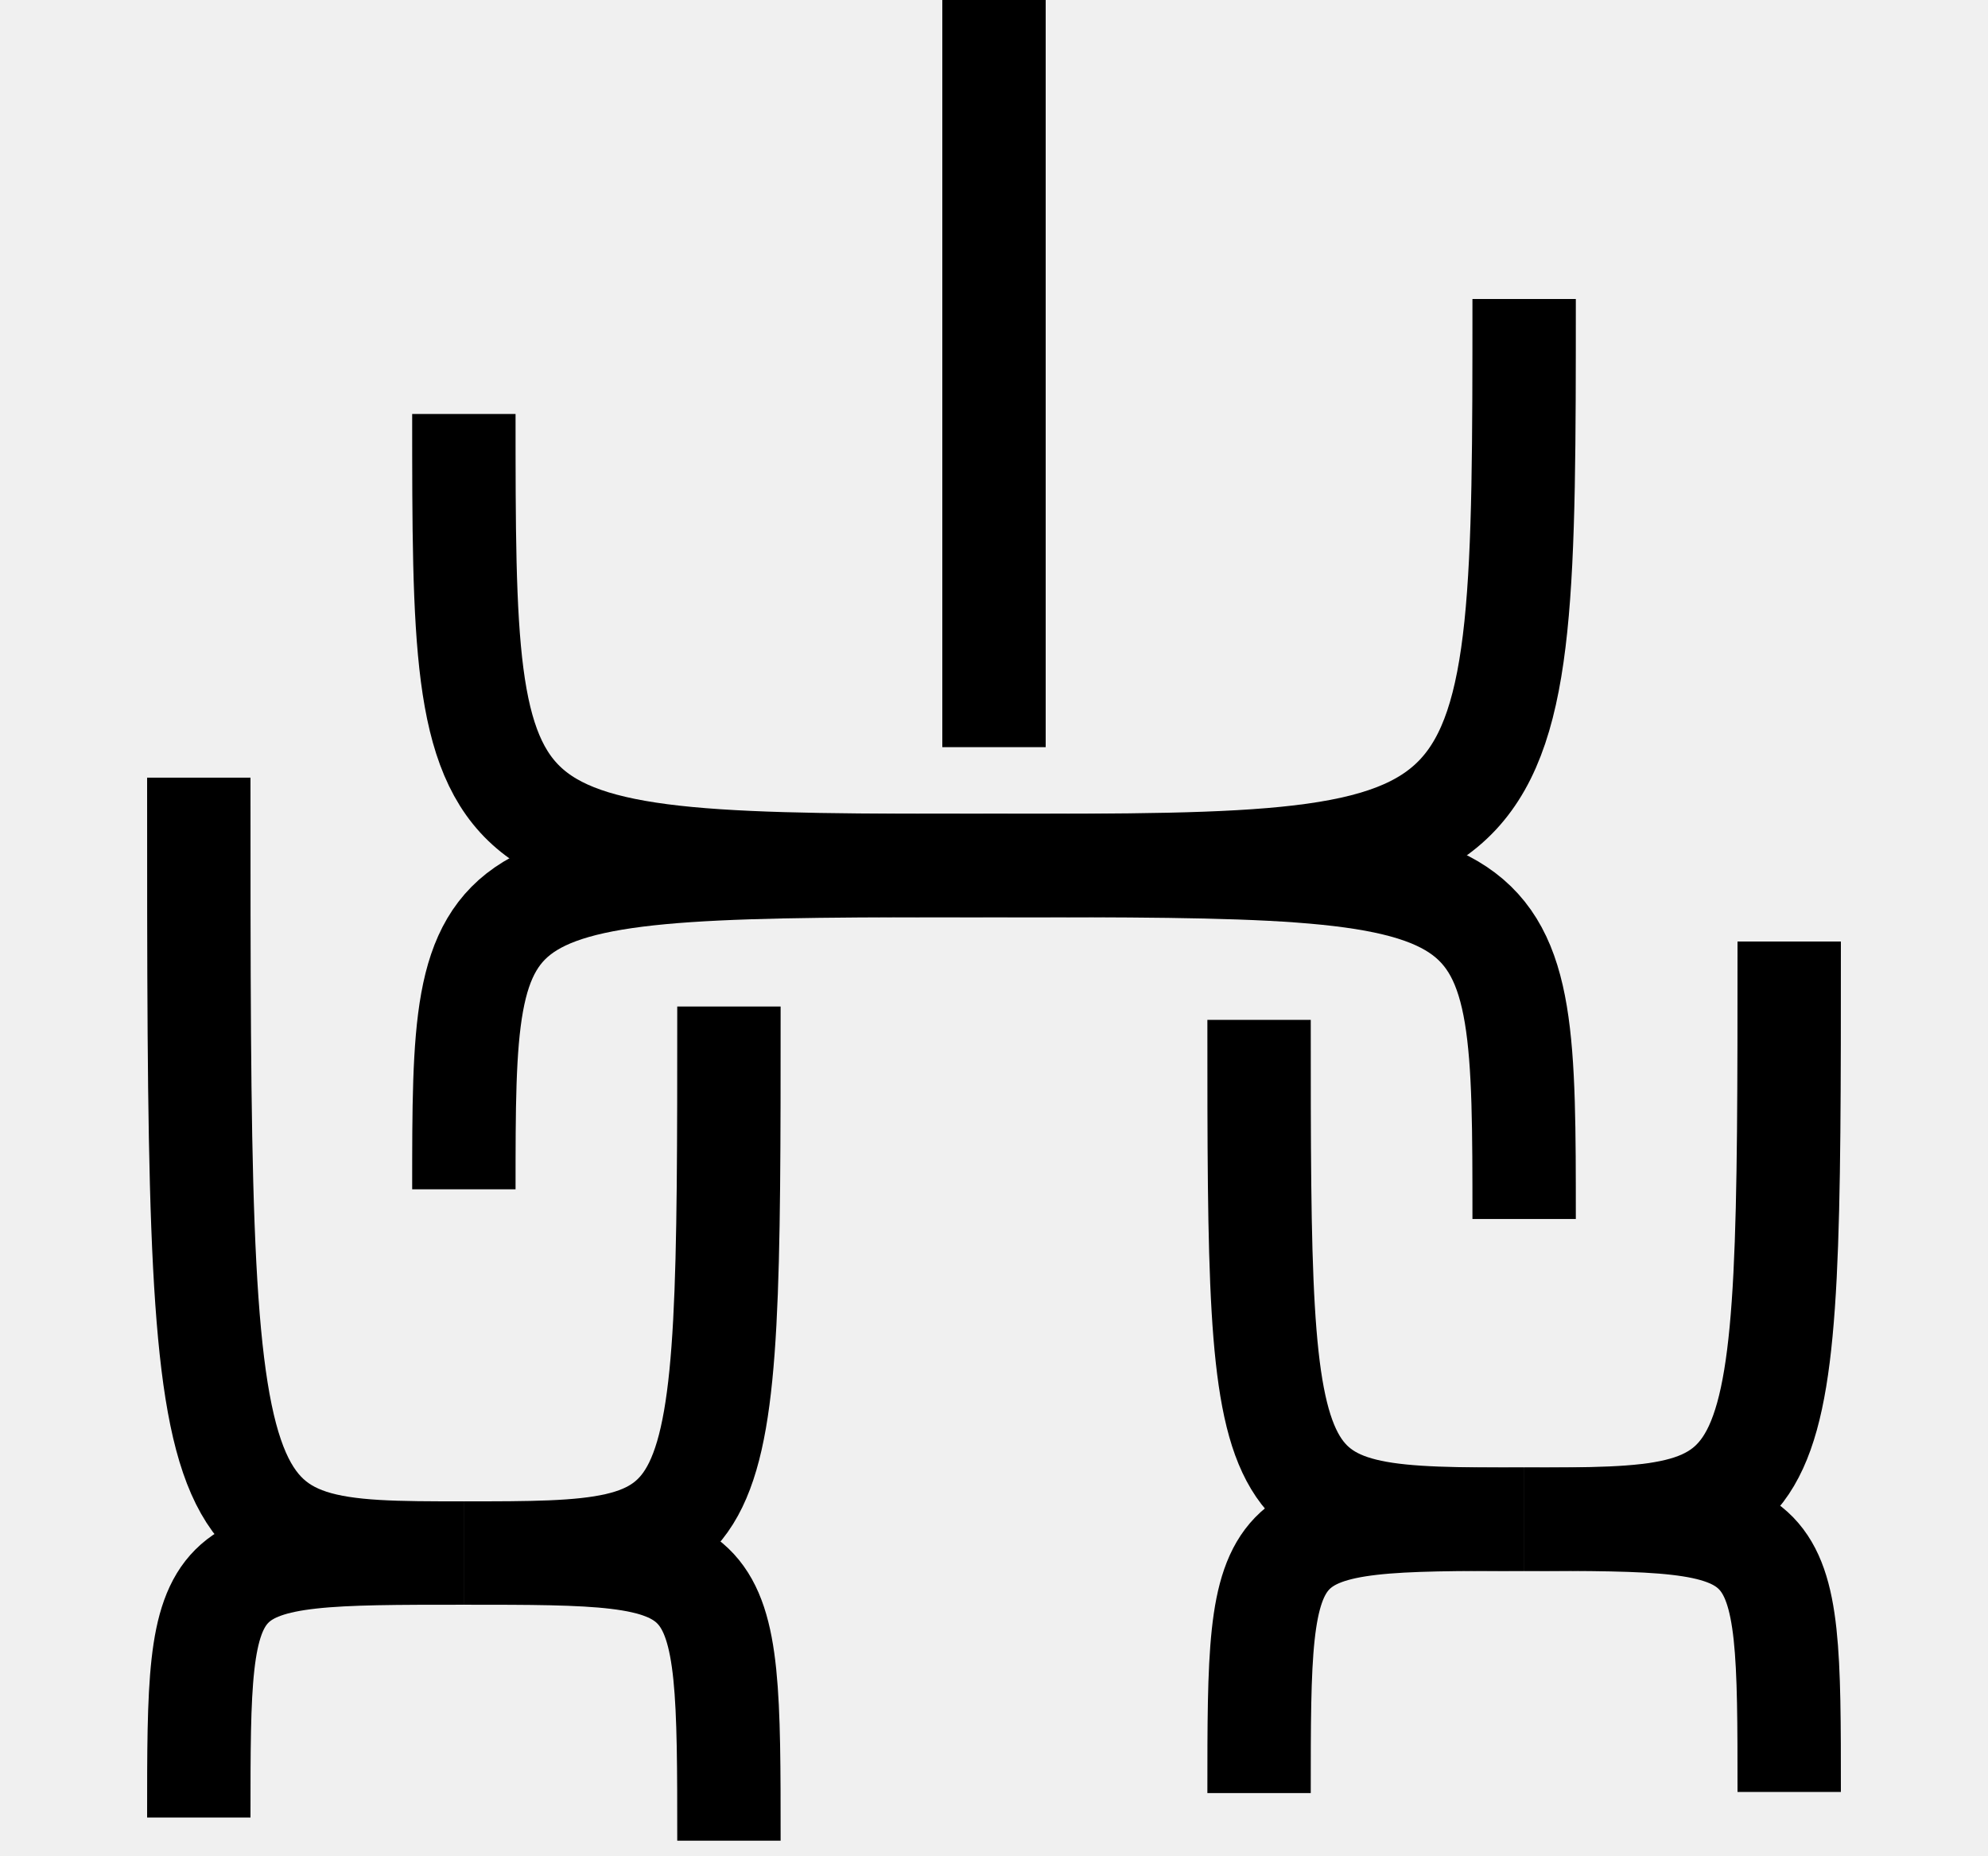
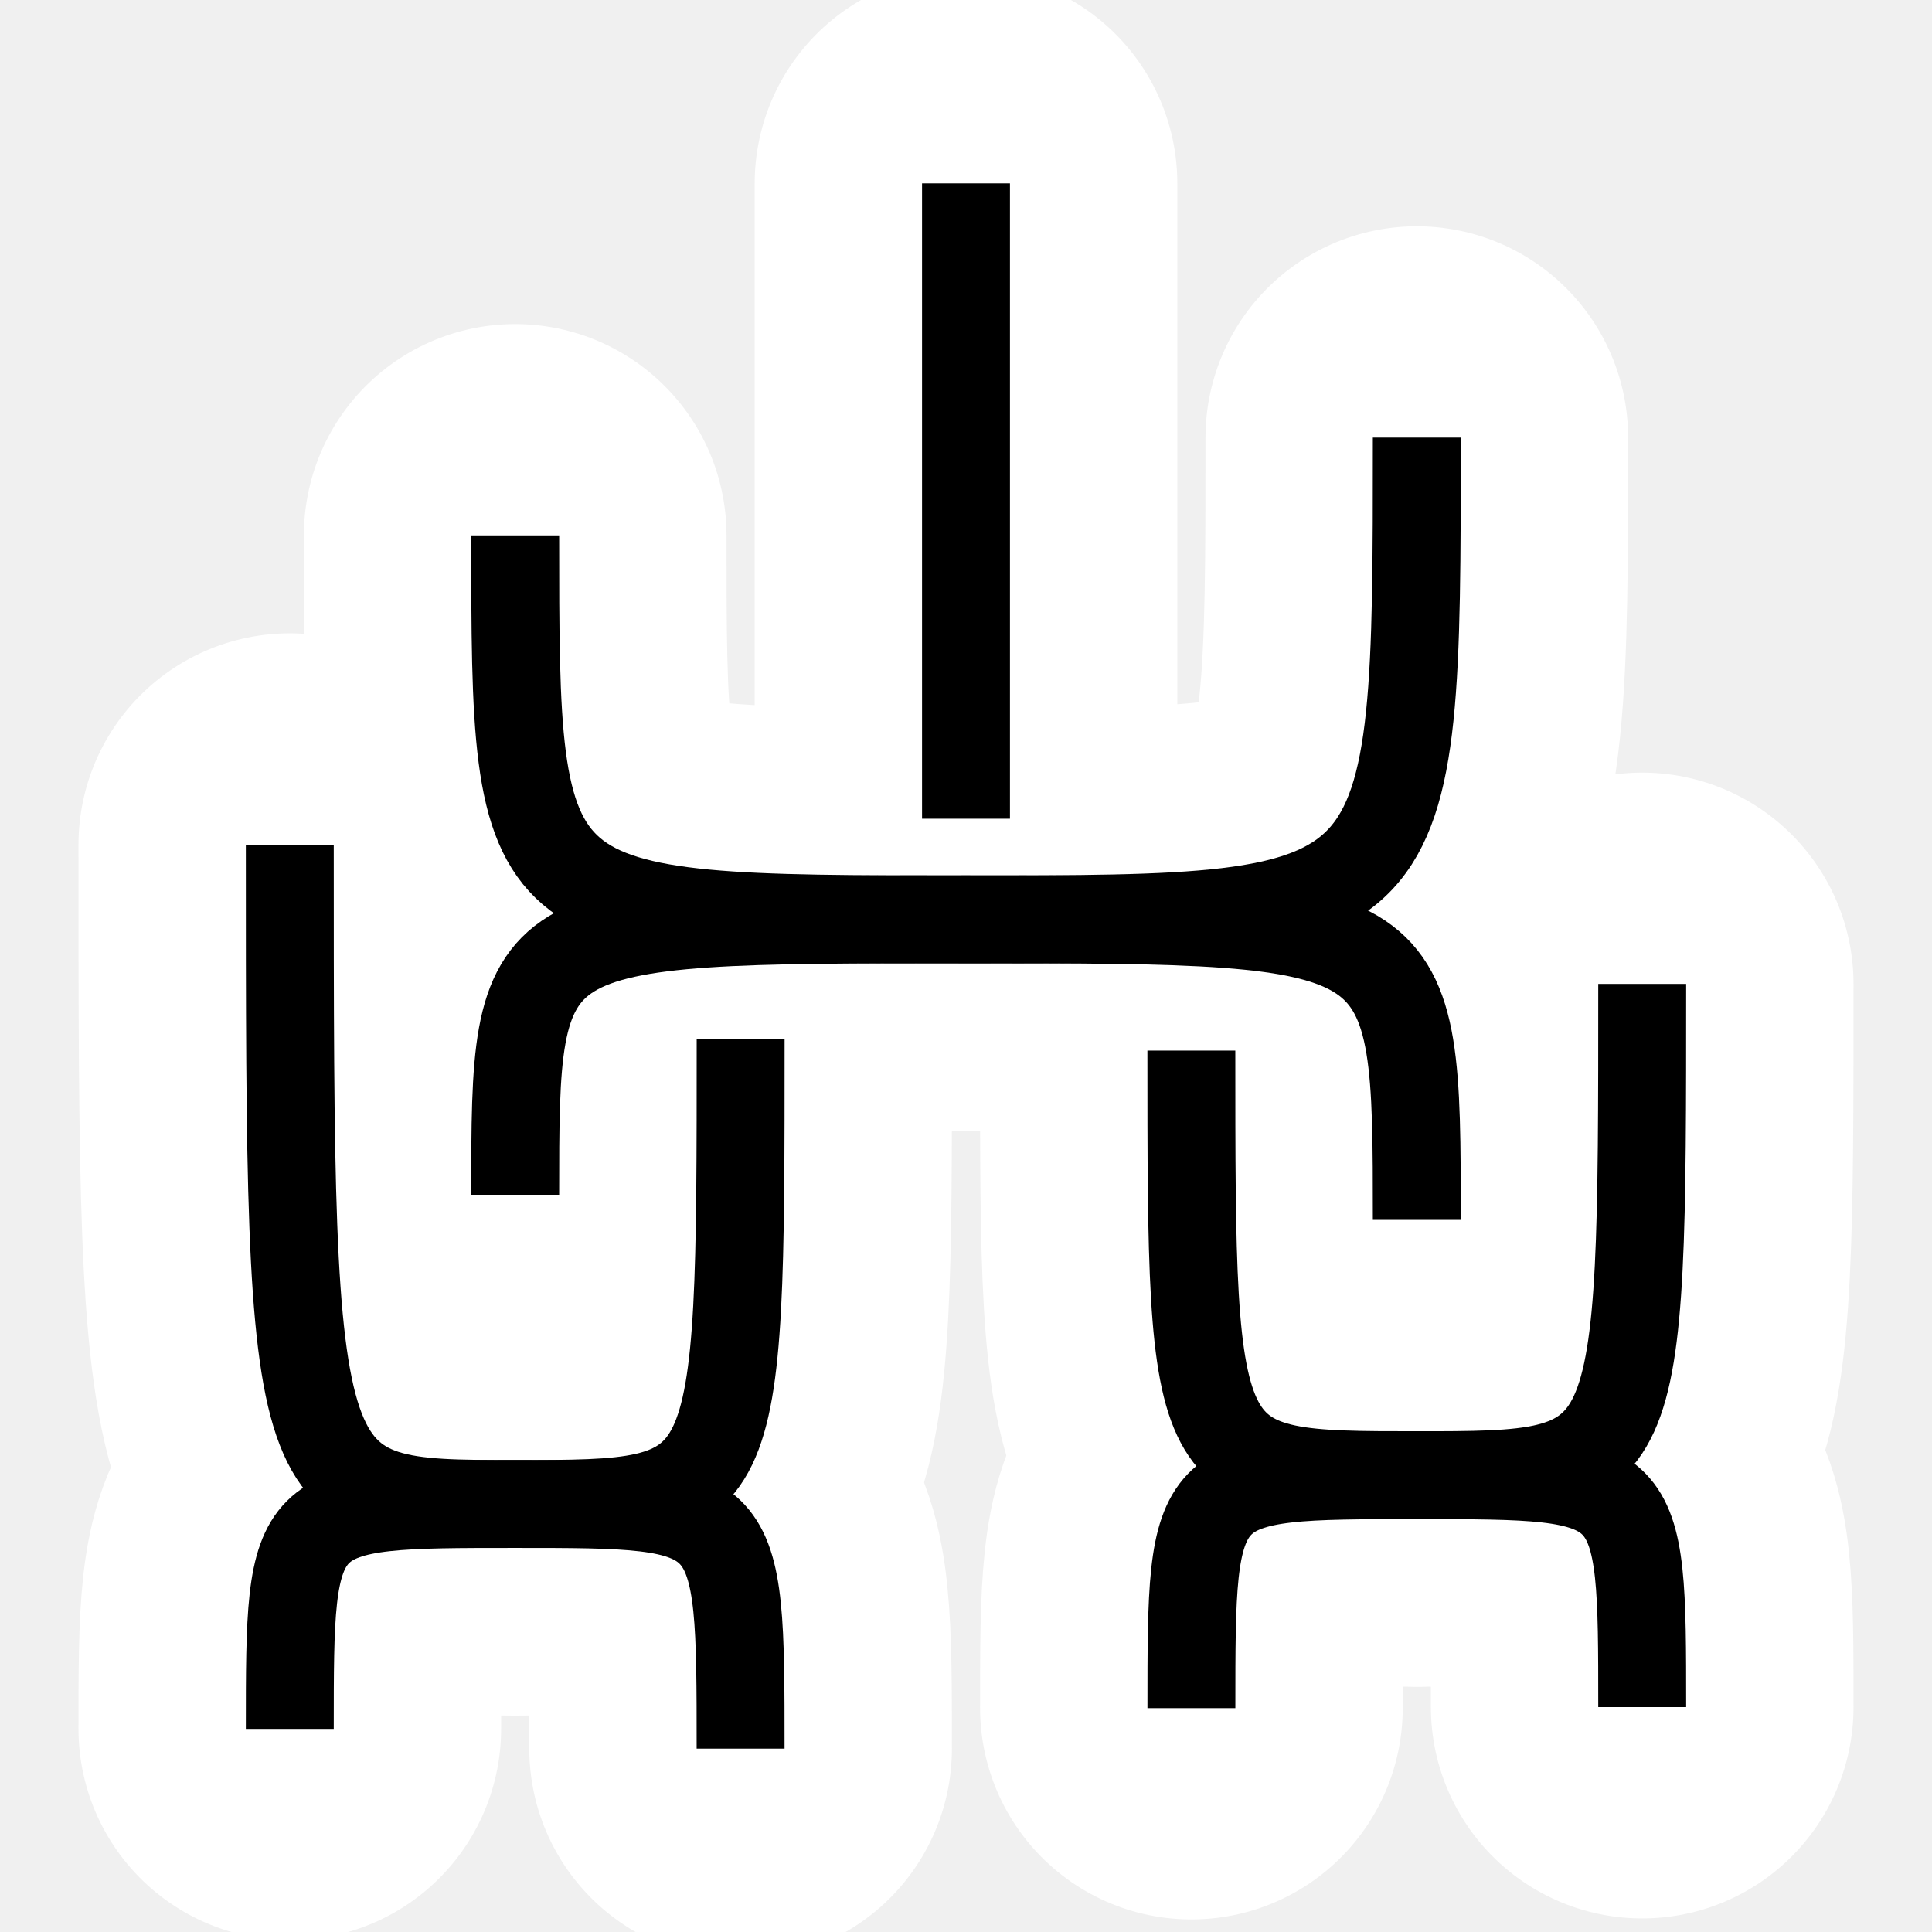
- <svg xmlns="http://www.w3.org/2000/svg" version="1.1" id="Ebene_1" x="0px" y="0px" width="600px" height="560px" viewBox="0 0 600 560" enable-background="new 0 0 600 560" xml:space="preserve">
-   <path fill="none" stroke="#000000" stroke-width="31.2" d="M220,555.544c0-86.819,0-86.819-80-86.819" />
-   <path fill="none" stroke="#000000" stroke-width="31.2" d="M140,468.724c80,0,80,0,80-164.951" />
-   <path fill="none" stroke="#000000" stroke-width="31.2" d="M60,548.548c0-79.823,0-79.823,80-79.823" />
-   <path fill="none" stroke="#000000" stroke-width="31.2" d="M140,468.724c-80,0-80,0-80-234.02" />
-   <path fill="none" stroke="#000000" stroke-width="31.2" d="M380,541.176c0-82.663,0-82.663,80-82.663" />
-   <path fill="none" stroke="#000000" stroke-width="31.2" d="M460,458.512c-80,0-80,0-80-150.699" />
-   <path fill="none" stroke="#000000" stroke-width="31.2" d="M540,540.826c0-82.313,0-82.313-80-82.313" />
-   <path fill="none" stroke="#000000" stroke-width="31.2" d="M460,458.512c80,0,80,0,80-174.348" />
-   <path fill="none" stroke="#000000" stroke-width="31.2" d="M460,367.899c0-106.679,0-106.679-160-106.679" />
-   <path fill="none" stroke="#000000" stroke-width="31.2" d="M300,261.22c160,0,160,0,160-170.979" />
-   <path fill="none" stroke="#000000" stroke-width="31.2" d="M140,358.951c0-97.73,0-97.73,160-97.73" />
-   <path fill="none" stroke="#000000" stroke-width="31.2" d="M300,261.22c-160,0-160,0-160-136.268" />
-   <path fill="none" stroke="#000000" stroke-width="31.2" d="M300,225.5V0" />
+ <svg xmlns="http://www.w3.org/2000/svg" version="1.1" id="Ebene_1" x="0px" y="0px" width="48px" height="48px" viewBox="0 0 48 48" enable-background="new 0 0 48 48" xml:space="preserve">
+   <g>
+     <g>
+       <path fill="none" stroke="#FFFFFF" stroke-width="10.5" stroke-linecap="round" d="M18.4,43.444c0-6.078,0-6.078-5.601-6.078" />
+       <path fill="none" stroke="#FFFFFF" stroke-width="10.5" stroke-linecap="round" d="M12.8,37.366c5.601,0,5.601,0,5.601-11.547" />
+       <path fill="none" stroke="#FFFFFF" stroke-width="10.5" stroke-linecap="round" d="M7.2,42.954c0-5.588,0-5.588,5.6-5.588" />
+       <path fill="none" stroke="#FFFFFF" stroke-width="10.5" stroke-linecap="round" d="M12.8,37.366c-5.6,0-5.6,0-5.6-16.381" />
+       <path fill="none" stroke="#FFFFFF" stroke-width="10.5" stroke-linecap="round" d="M29.6,42.438c0-5.787,0-5.787,5.601-5.787" />
+       <path fill="none" stroke="#FFFFFF" stroke-width="10.5" stroke-linecap="round" d="M35.2,36.651c-5.601,0-5.601,0-5.601-10.549" />
+       <path fill="none" stroke="#FFFFFF" stroke-width="10.5" stroke-linecap="round" d="M40.8,42.413c0-5.762,0-5.762-5.6-5.762" />
+       <path fill="none" stroke="#FFFFFF" stroke-width="10.5" stroke-linecap="round" d="M35.2,36.651c5.6,0,5.6,0,5.6-12.205" />
+       <path fill="none" stroke="#FFFFFF" stroke-width="10.5" stroke-linecap="round" d="M35.2,30.308c0-7.467,0-7.467-11.2-7.467" />
+       <path fill="none" stroke="#FFFFFF" stroke-width="10.5" stroke-linecap="round" d="M24,22.841c11.2,0,11.2,0,11.2-11.969" />
+       <path fill="none" stroke="#FFFFFF" stroke-width="10.5" stroke-linecap="round" d="M12.8,29.683c0-6.842,0-6.842,11.2-6.842" />
+       <path fill="none" stroke="#FFFFFF" stroke-width="10.5" stroke-linecap="round" d="M24,22.841c-11.2,0-11.2,0-11.2-9.539" />
+       <path fill="none" stroke="#FFFFFF" stroke-width="10.5" stroke-linecap="round" d="M24,20.341V4.556" />
+     </g>
+     <path fill="none" stroke="#000000" stroke-width="2.184" d="M18.4,43.444c0-6.078,0-6.078-5.601-6.078" />
+     <path fill="none" stroke="#000000" stroke-width="2.184" d="M12.8,37.366c5.601,0,5.601,0,5.601-11.547" />
+     <path fill="none" stroke="#000000" stroke-width="2.184" d="M7.2,42.954c0-5.588,0-5.588,5.6-5.588" />
+     <path fill="none" stroke="#000000" stroke-width="2.184" d="M12.8,37.366c-5.6,0-5.6,0-5.6-16.381" />
+     <path fill="none" stroke="#000000" stroke-width="2.184" d="M29.6,42.438c0-5.787,0-5.787,5.601-5.787" />
+     <path fill="none" stroke="#000000" stroke-width="2.184" d="M35.2,36.651c-5.601,0-5.601,0-5.601-10.549" />
+     <path fill="none" stroke="#000000" stroke-width="2.184" d="M40.8,42.413c0-5.762,0-5.762-5.6-5.762" />
+     <path fill="none" stroke="#000000" stroke-width="2.184" d="M35.2,36.651c5.6,0,5.6,0,5.6-12.205" />
+     <path fill="none" stroke="#000000" stroke-width="2.184" d="M35.2,30.308c0-7.467,0-7.467-11.2-7.467" />
+     <path fill="none" stroke="#000000" stroke-width="2.184" d="M24,22.841c11.2,0,11.2,0,11.2-11.969" />
+     <path fill="none" stroke="#000000" stroke-width="2.184" d="M12.8,29.683c0-6.842,0-6.842,11.2-6.842" />
+     <path fill="none" stroke="#000000" stroke-width="2.184" d="M24,22.841c-11.2,0-11.2,0-11.2-9.539" />
+     <path fill="none" stroke="#000000" stroke-width="2.184" d="M24,20.341V4.556" />
+   </g>
</svg>
